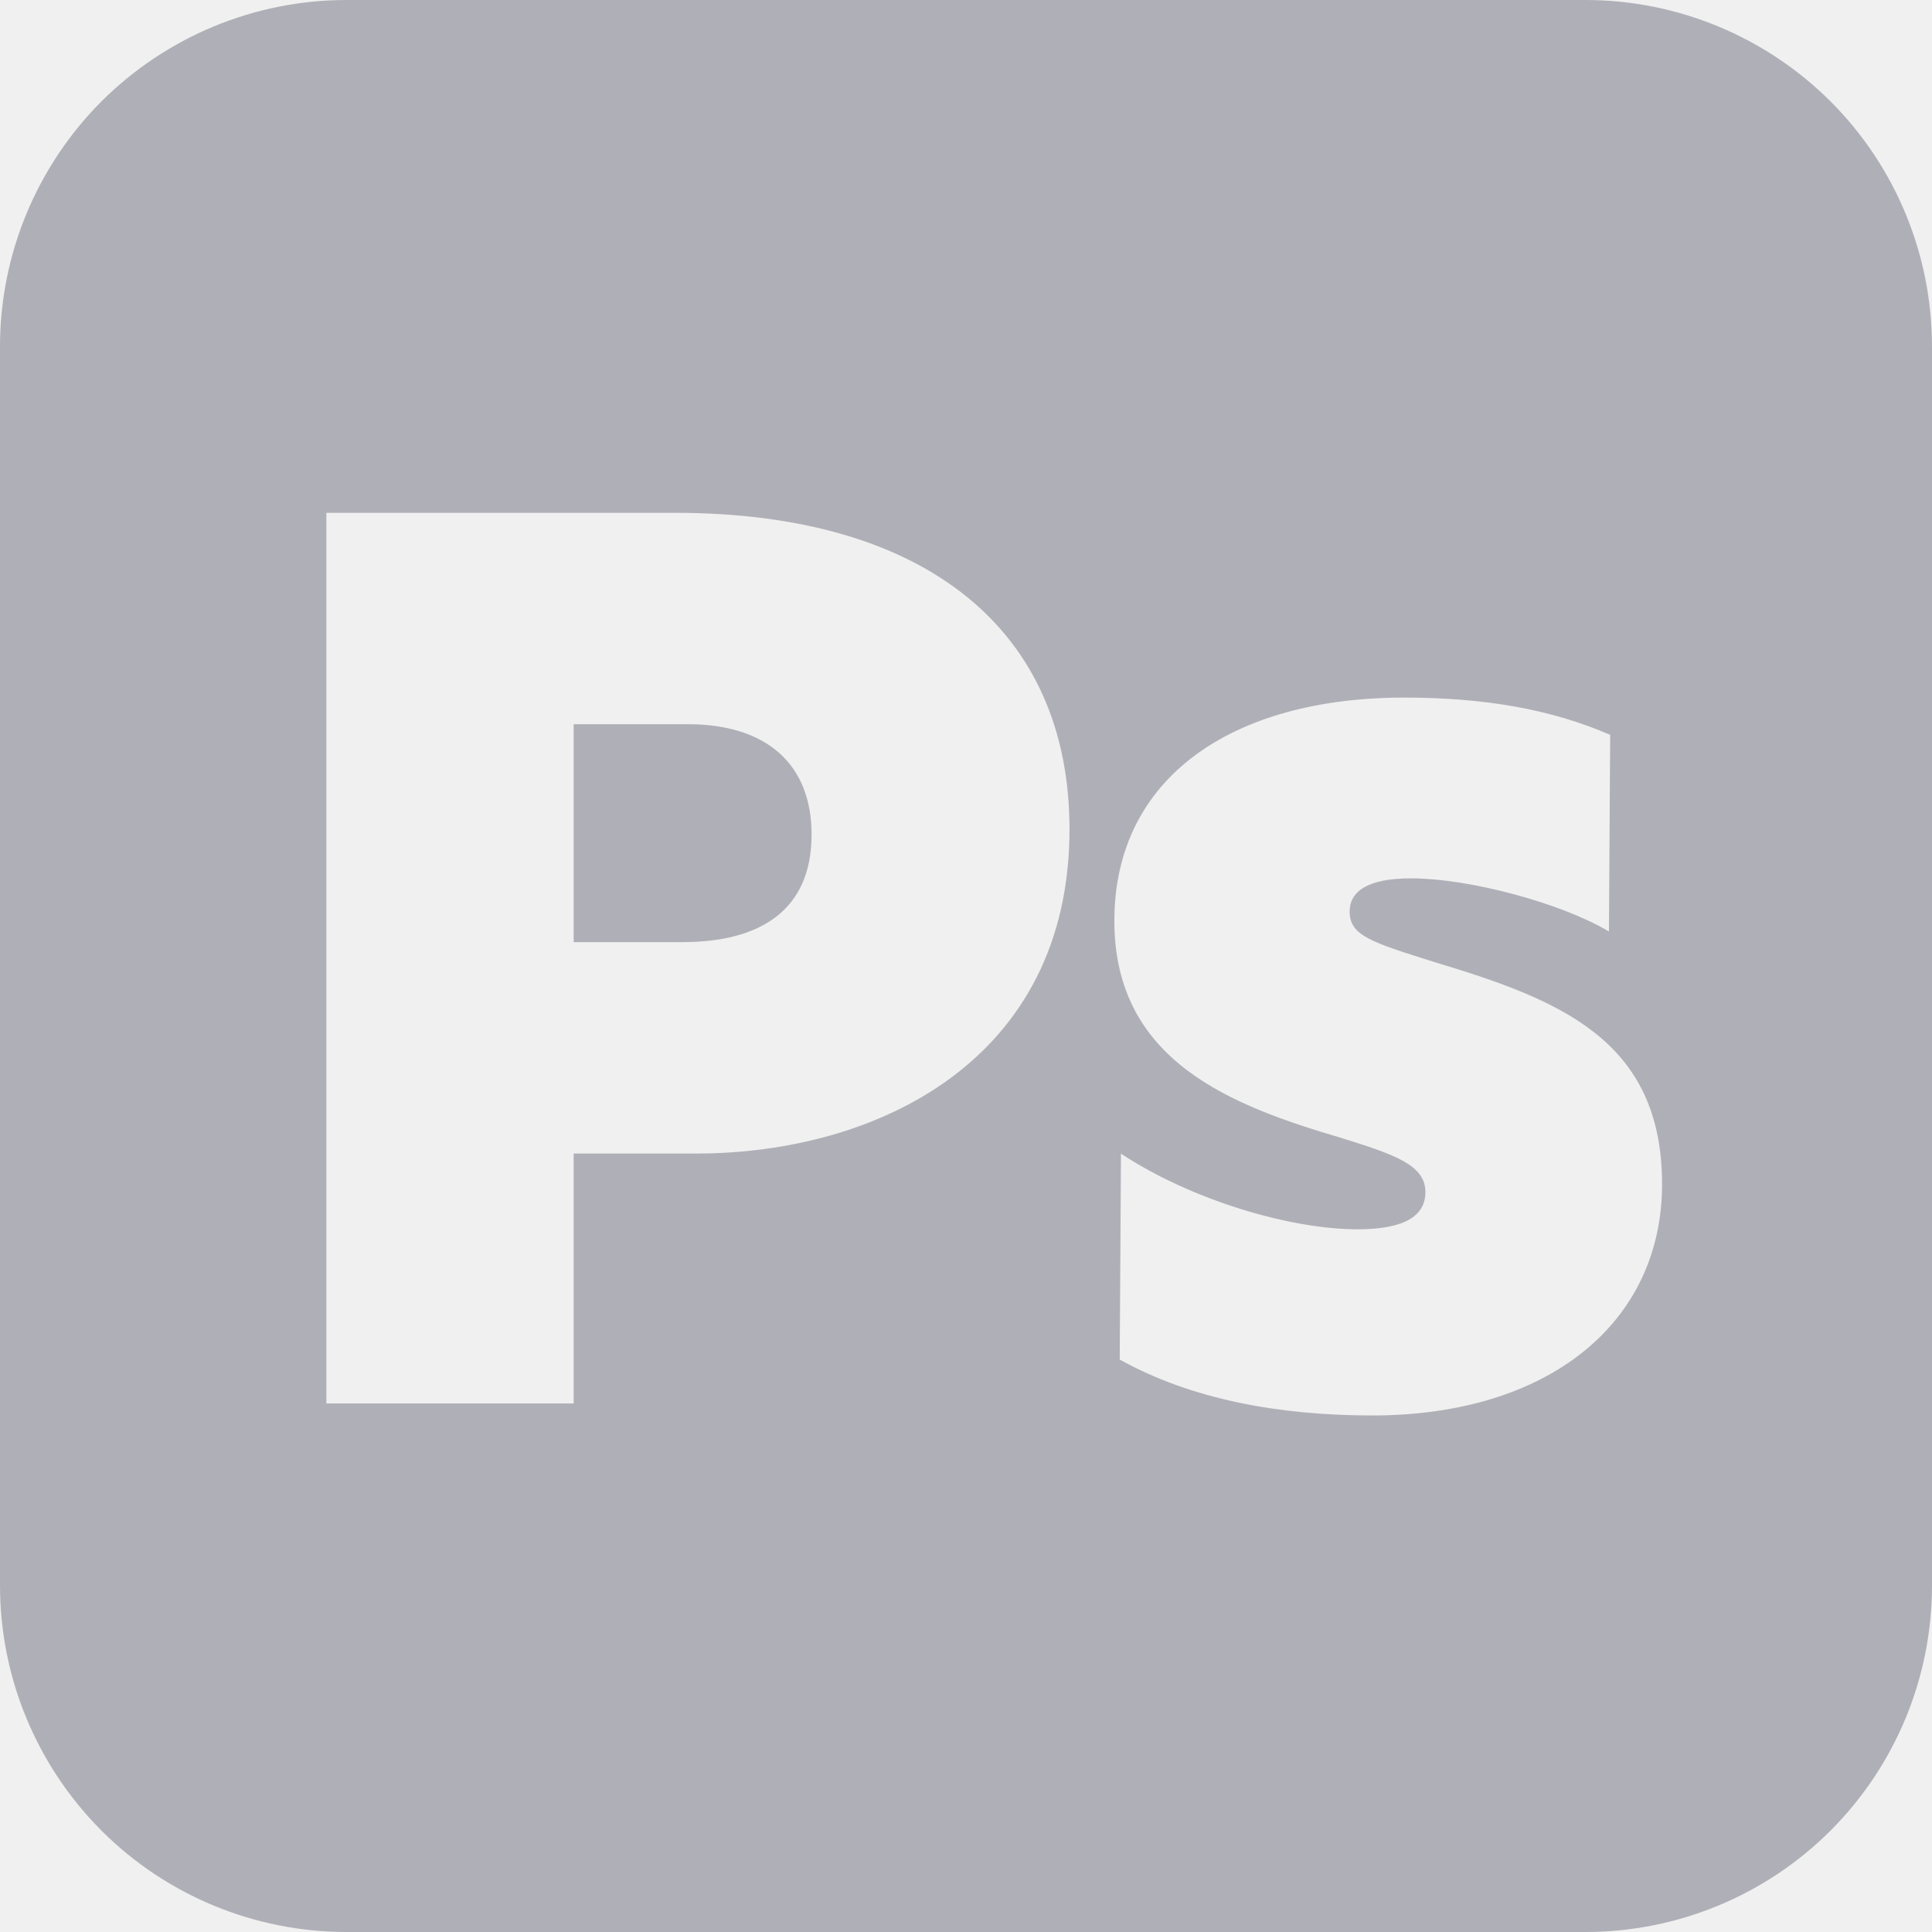
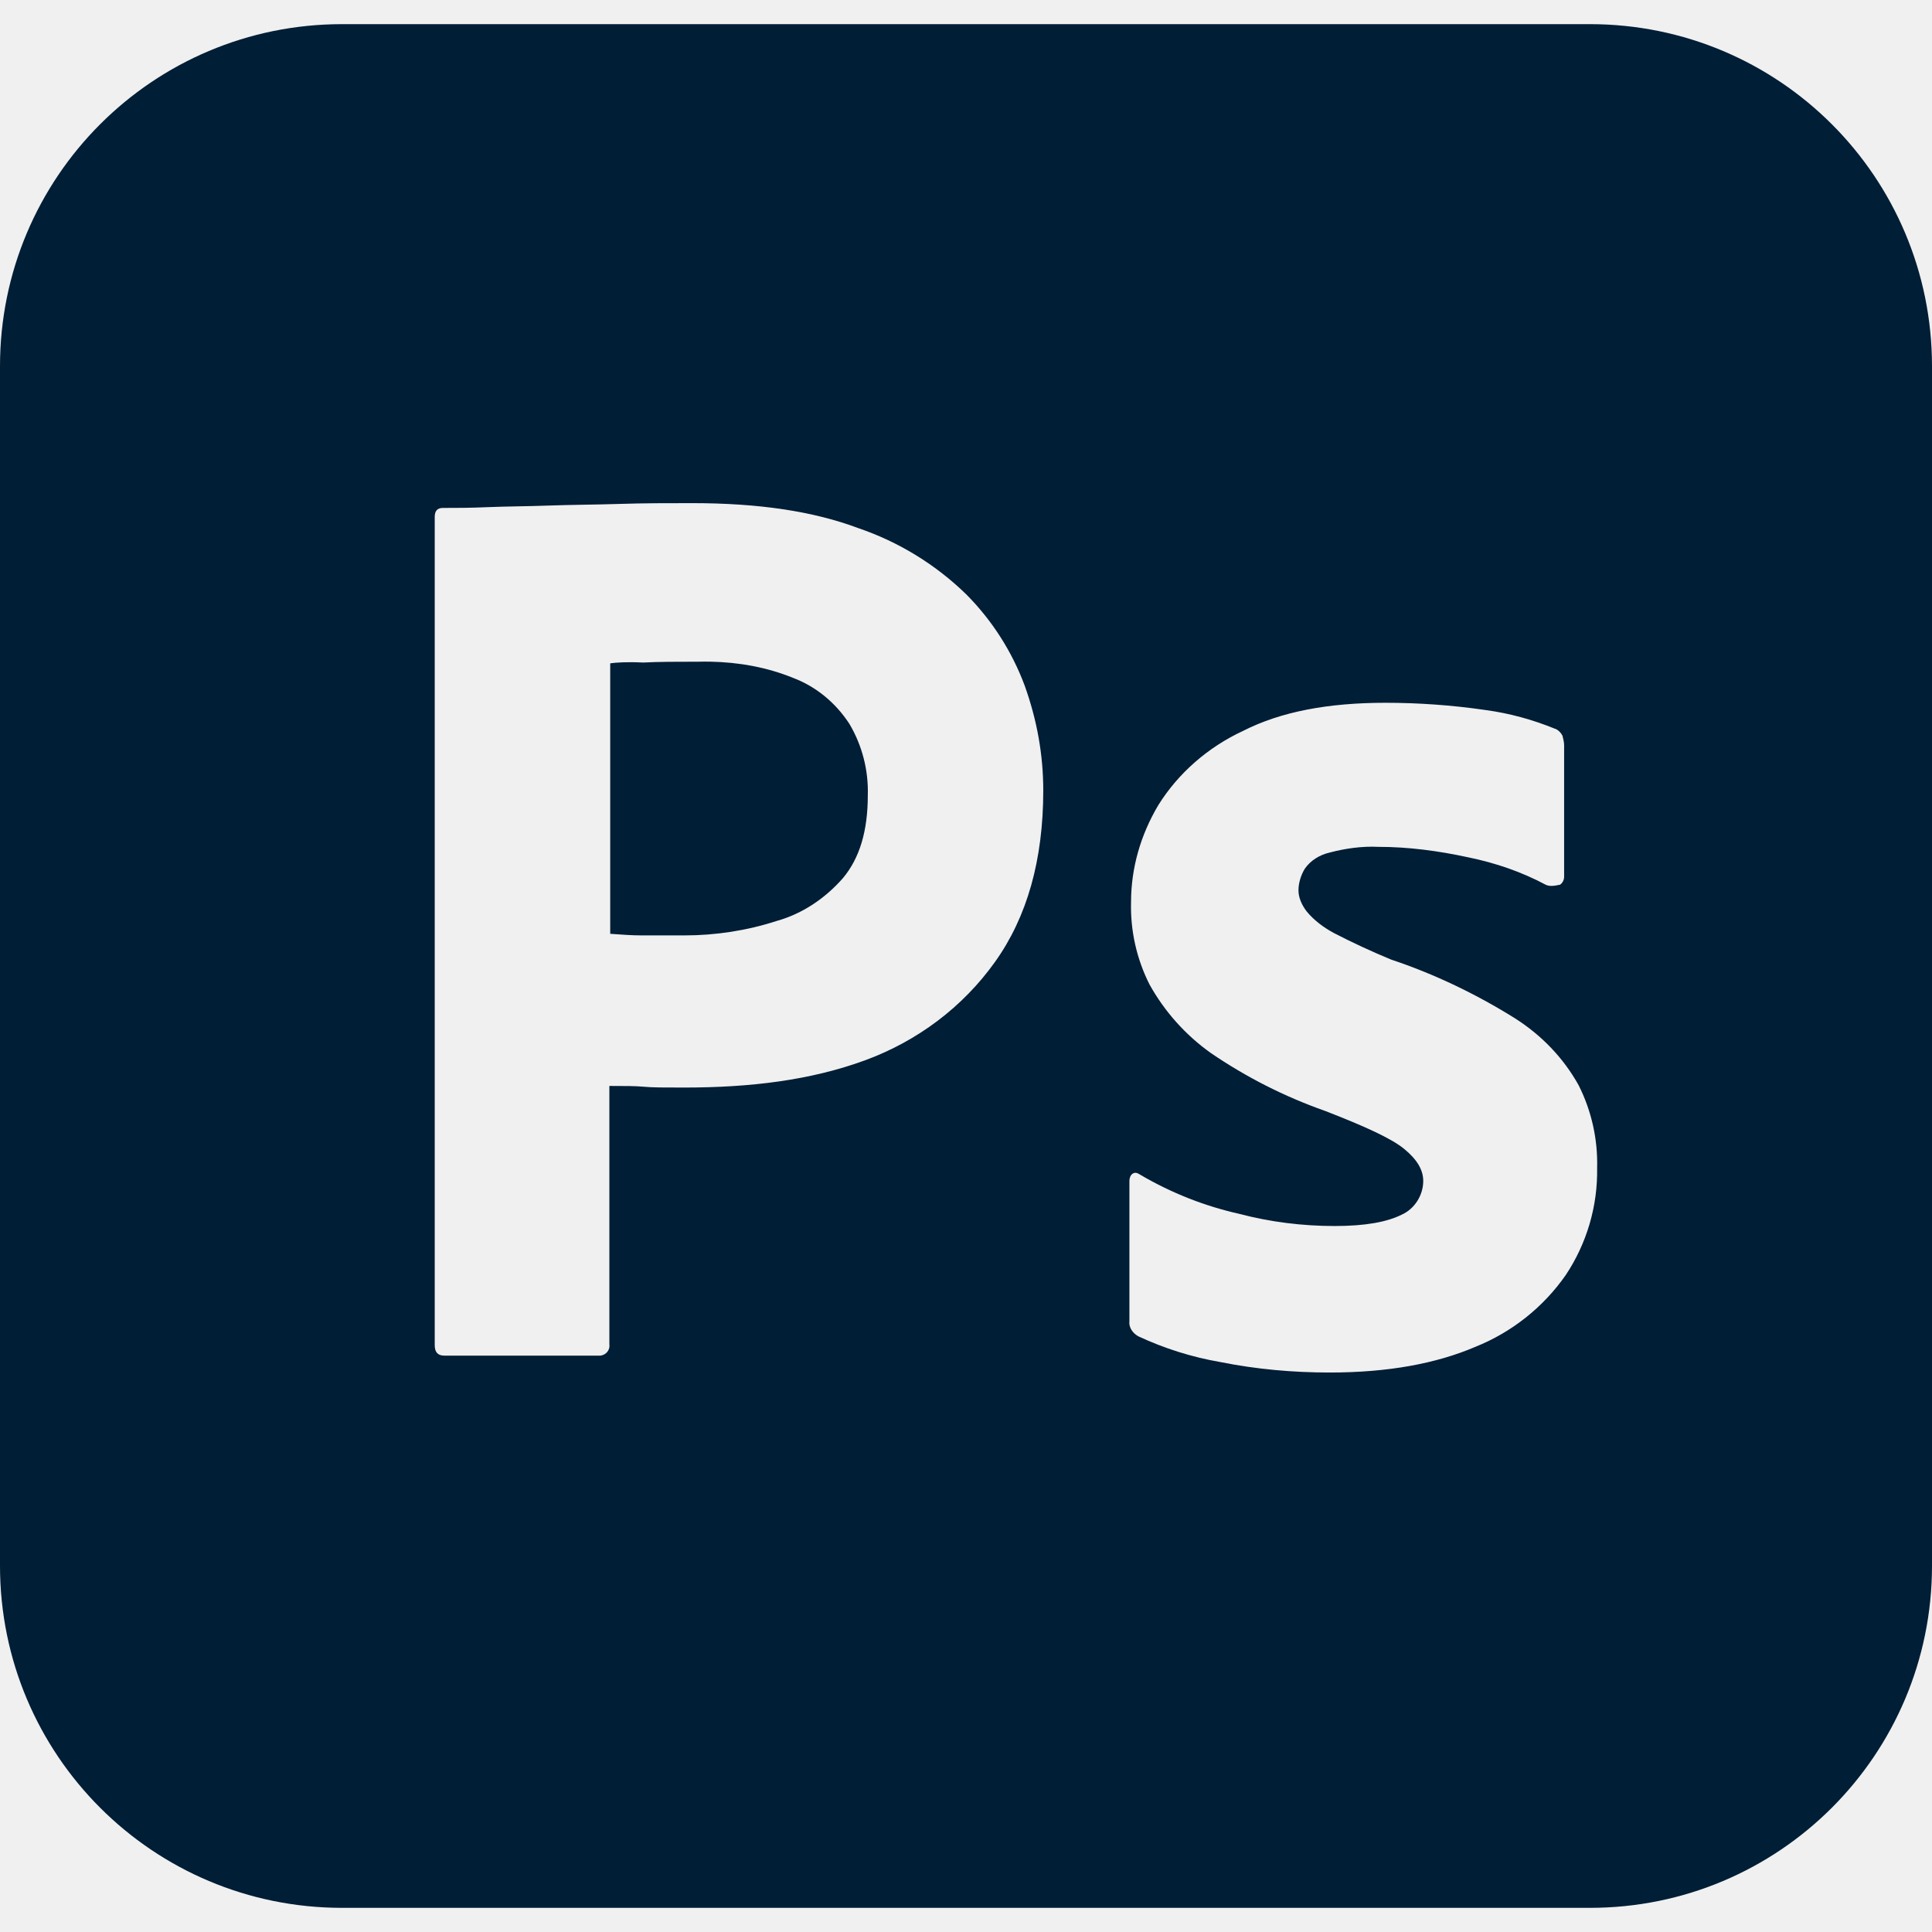
- <svg xmlns="http://www.w3.org/2000/svg" preserveAspectRatio="none" overflow="visible" style="display: block;" width="14" height="14" viewBox="0 0 14 14" fill="none">
-   <g id="Icon" clip-path="url(#clip0_0_30)">
-     <path id="Vector" d="M11.489 0C12.155 0 12.794 0.265 13.265 0.735C13.736 1.206 14 1.845 14 2.511V11.489C14 12.155 13.736 12.794 13.265 13.265C12.794 13.736 12.155 14 11.489 14H2.511C1.845 14 1.206 13.736 0.735 13.265C0.265 12.794 0 12.155 0 11.489V2.511C0 1.845 0.265 1.206 0.735 0.735C1.206 0.265 1.845 0 2.511 0L11.489 0ZM10.175 5.055C8.932 5.055 8.075 5.633 8.075 6.673C8.075 7.694 8.932 8.013 9.713 8.244C10.117 8.369 10.329 8.445 10.329 8.639C10.329 8.812 10.175 8.908 9.838 8.908C9.347 8.908 8.634 8.696 8.123 8.36L8.114 9.852C8.634 10.141 9.27 10.257 9.944 10.257C11.225 10.257 12.044 9.582 12.044 8.581C12.044 7.531 11.292 7.242 10.396 6.972C9.934 6.827 9.78 6.779 9.78 6.606C9.78 6.462 9.906 6.365 10.223 6.365C10.656 6.365 11.321 6.548 11.659 6.75L11.668 5.325C11.244 5.141 10.762 5.055 10.175 5.055ZM2.365 10.17H4.157V8.359H5.043C6.353 8.359 7.75 7.685 7.75 6.009C7.75 4.574 6.719 3.716 4.889 3.716H2.365V10.17ZM4.985 5.248C5.553 5.248 5.881 5.536 5.881 6.047C5.881 6.606 5.496 6.827 4.946 6.827H4.157V5.248H4.985Z" fill="#9F9FA9" fill-opacity="0.8" />
-   </g>
-   <defs>
-     <clipPath id="clip0_0_30">
-       <rect width="14" height="14" fill="white" />
-     </clipPath>
-   </defs>
+ <svg xmlns="http://www.w3.org/2000/svg" viewBox="0 0 128 128">
+   <path fill="#001e36" d="M22.666 1.6C10.133 1.6 0 11.734 0 24.268v79.464C0 116.266 10.133 126.4 22.666 126.4h82.668c12.533 0 22.666-10.134 22.666-22.668V24.268C128 11.734 117.867 1.6 105.334 1.6H22.666zm23.201 31.734c4.373 0 8 .532 10.986 1.652A19.05 19.05 0 0 1 64 39.361a16.976 16.976 0 0 1 3.894 6.079c.8 2.24 1.225 4.533 1.225 6.933 0 4.587-1.066 8.373-3.2 11.36-2.132 2.986-5.118 5.227-8.585 6.507-3.627 1.334-7.627 1.813-12 1.813-1.28 0-2.135 0-2.668-.053-.533-.053-1.28-.053-2.293-.053v17.12c.053.373-.213.694-.586.747H29.44c-.426 0-.638-.215-.638-.695V34.24c0-.373.16-.588.533-.588.907 0 1.76 0 2.986-.052 1.28-.054 2.613-.052 4.053-.106 1.44-.053 2.987-.054 4.64-.107 1.654-.054 3.254-.053 4.854-.053zm1.19 10.504a18.68 18.68 0 0 0-.817.002c-1.386 0-2.613.001-3.627.055-1.066-.054-1.812-.001-2.185.052v17.92c.746.054 1.438.106 2.078.106h2.828c2.08 0 4.16-.32 6.133-.96 1.707-.48 3.2-1.494 4.373-2.827 1.12-1.334 1.654-3.146 1.654-5.493a8.776 8.776 0 0 0-1.226-4.746c-.907-1.386-2.188-2.454-3.735-3.04-1.727-.7-3.576-1.033-5.476-1.07zm44.73 2.723c2.187 0 4.427.158 6.613.478 1.6.213 3.146.642 4.586 1.229.214.053.427.265.533.478.054.213.108.427.108.64v8.694a.655.655 0 0 1-.266.533c-.48.107-.747.107-.96 0-1.6-.853-3.308-1.439-5.122-1.812-1.973-.427-3.946-.695-5.972-.695-1.067-.054-2.188.108-3.201.374-.694.16-1.28.534-1.653 1.067-.266.427-.426.96-.426 1.44s.214.96.534 1.386c.48.587 1.119 1.068 1.812 1.442a48.8 48.8 0 0 0 3.787 1.757c2.88.96 5.653 2.295 8.213 3.895 1.76 1.12 3.2 2.614 4.213 4.427a11.509 11.509 0 0 1 1.228 5.493 12.412 12.412 0 0 1-2.082 7.093 13.362 13.362 0 0 1-5.972 4.746c-2.614 1.12-5.814 1.707-9.654 1.707-2.454 0-4.852-.213-7.252-.693a21.51 21.51 0 0 1-5.44-1.707c-.373-.213-.641-.587-.588-1.014V78.24c0-.16.053-.374.213-.48.16-.107.32-.052.48.054a22.83 22.83 0 0 0 6.614 2.614c2.027.533 4.161.799 6.295.799 2.026 0 3.466-.267 4.426-.747.853-.373 1.439-1.28 1.439-2.24 0-.746-.426-1.441-1.28-2.135-.853-.693-2.613-1.492-5.226-2.505a32.638 32.638 0 0 1-7.574-3.84 13.81 13.81 0 0 1-4.053-4.533 11.44 11.44 0 0 1-1.226-5.44c0-2.293.639-4.48 1.812-6.453 1.333-2.133 3.308-3.84 5.602-4.906 2.506-1.28 5.652-1.867 9.44-1.867z" />
</svg>
